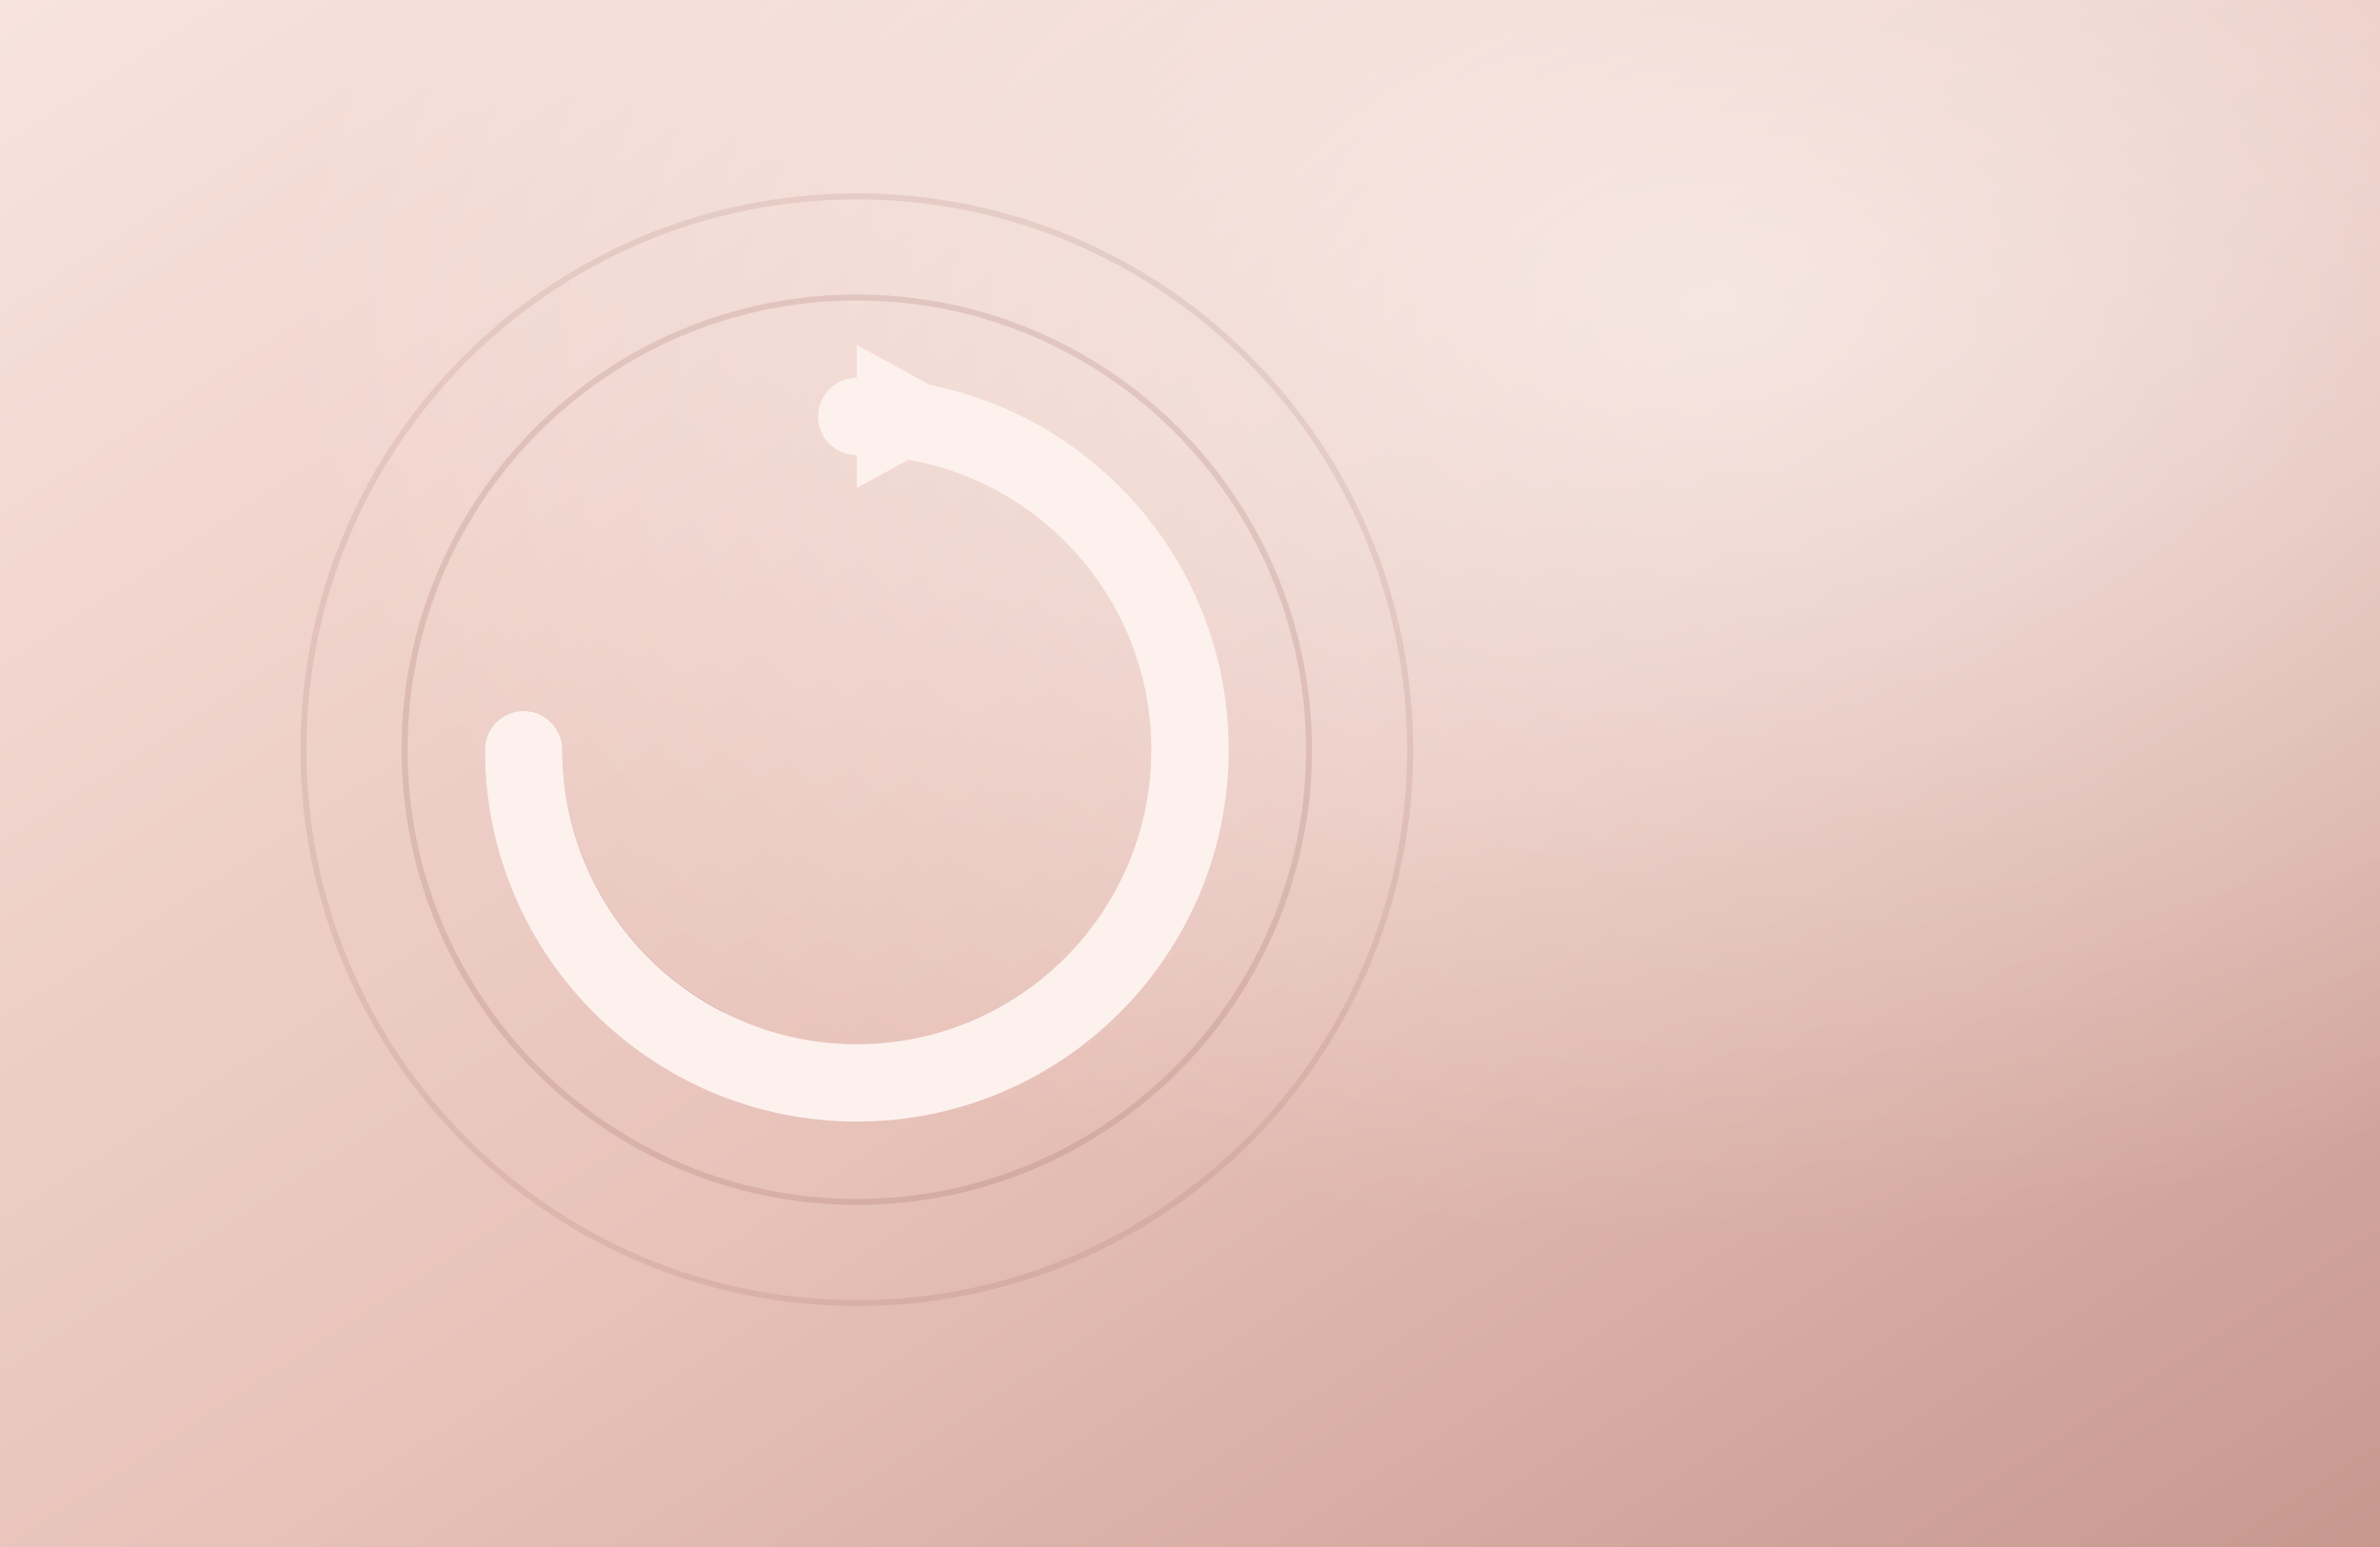
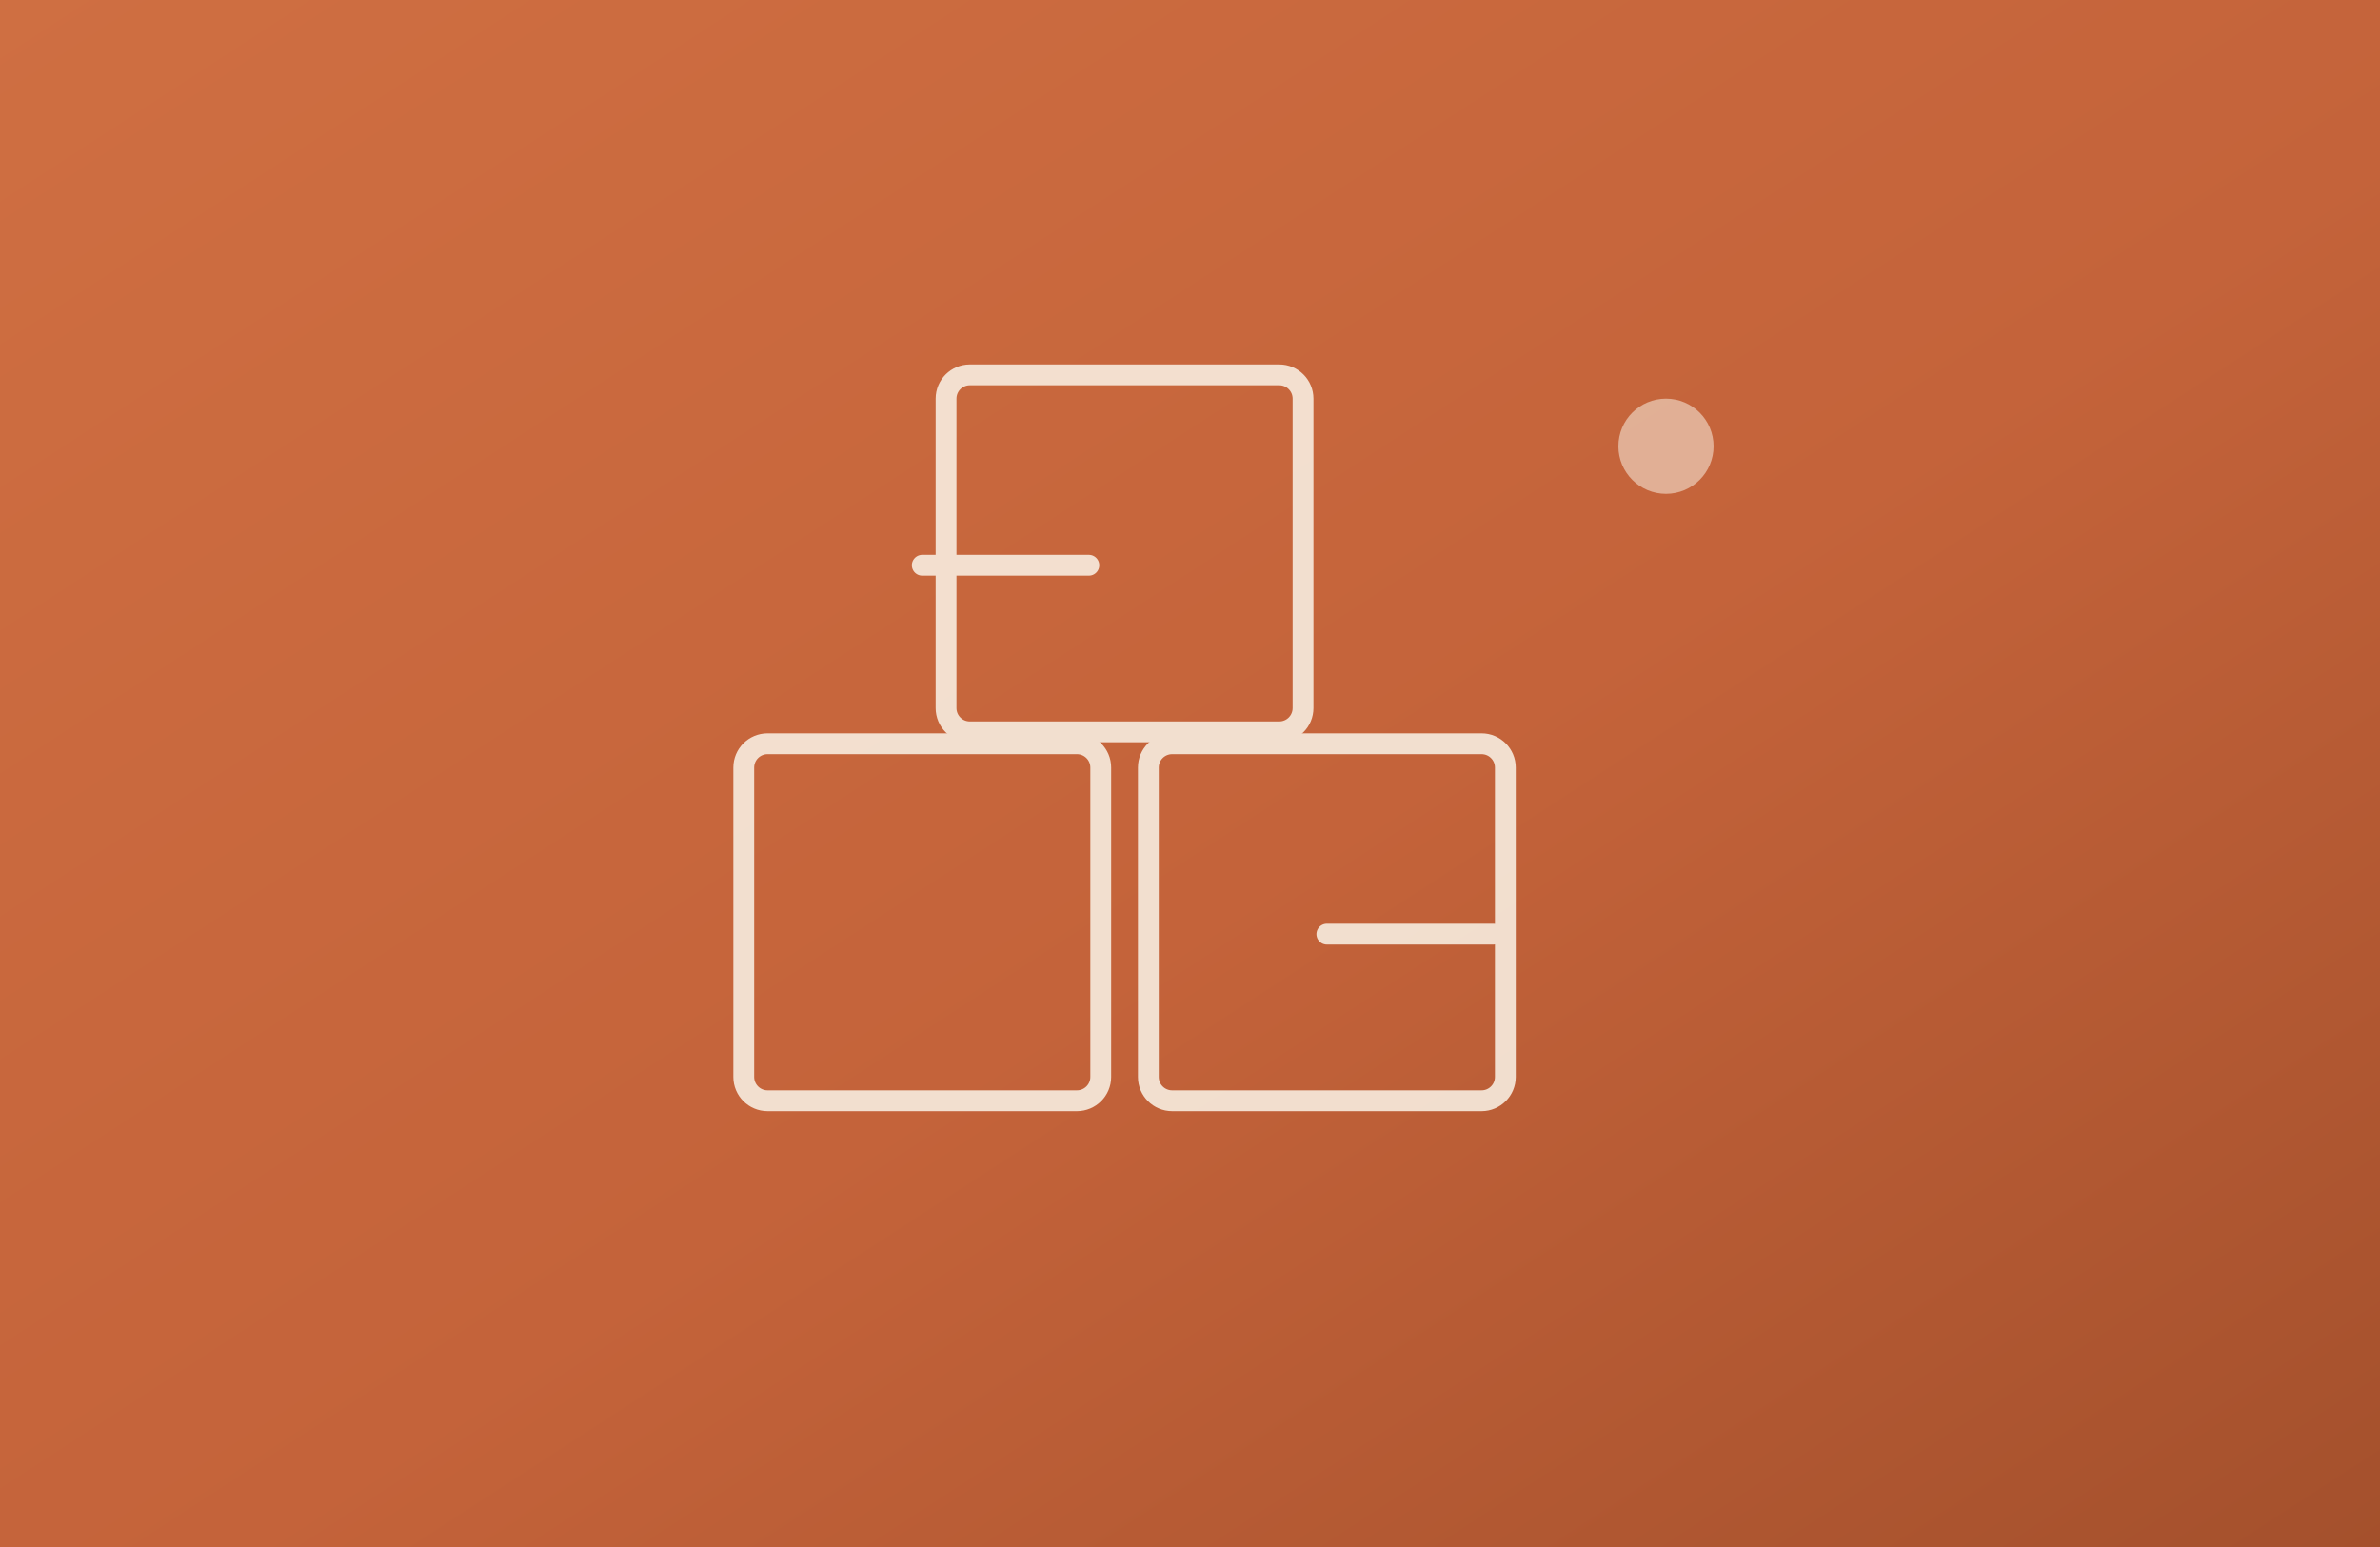
<svg xmlns="http://www.w3.org/2000/svg" viewBox="0 0 800 520" width="800" height="520" role="img" aria-label="Reposición: stock disponible para servir">
  <defs>
-     <linearGradient id="blush" x1="0" y1="0" x2="1" y2="1">
-       <stop offset="0" stop-color="#f8e4de" />
-       <stop offset=".55" stop-color="#e7c2b9" />
-       <stop offset="1" stop-color="#c7978e" />
+     <linearGradient id="terra" x1="0" y1="0" x2="1" y2="1">
+       <stop offset="0" stop-color="#cf6f42" />
+       <stop offset=".55" stop-color="#c4633a" />
+       <stop offset="1" stop-color="#a4502c" />
    </linearGradient>
-     <radialGradient id="halo" cx=".72" cy=".2" r=".6">
-       <stop offset="0" stop-color="#fff" stop-opacity=".55" />
-       <stop offset="1" stop-color="#fff" stop-opacity="0" />
-     </radialGradient>
  </defs>
-   <rect width="800" height="520" fill="url(#blush)" />
-   <rect width="800" height="520" fill="url(#halo)" />
-   <g fill="none" stroke="#7d4a41">
-     <circle cx="288" cy="252" r="186" stroke-opacity=".12" stroke-width="2" />
-     <circle cx="288" cy="252" r="152" stroke-opacity=".16" stroke-width="2" />
+   <rect width="800" height="520" fill="url(#terra)" />
+   <g fill="none" stroke="#f7ecdf" stroke-width="7" stroke-linejoin="round" stroke-linecap="round" opacity=".9">
+     <rect x="250" y="250" width="120" height="120" rx="8" />
+     <rect x="386" y="250" width="120" height="120" rx="8" />
+     <rect x="318" y="126" width="120" height="120" rx="8" />
+     <path d="M310 190 h56 M446 314 h56" />
  </g>
-   <g fill="none" stroke-width="26" stroke-linecap="round">
-     <path d="M176 252 A112 112 0 0 0 236 351" stroke="#7d4a41" stroke-opacity=".22" />
-     <path d="M288 140 A112 112 0 1 1 176 252" stroke="#fdf1ee" />
-   </g>
-   <path d="M288 116 L332 140 L288 164 Z" fill="#fdf1ee" />
+   <circle cx="560" cy="150" r="16" fill="#f7ecdf" opacity=".55" />
</svg>
